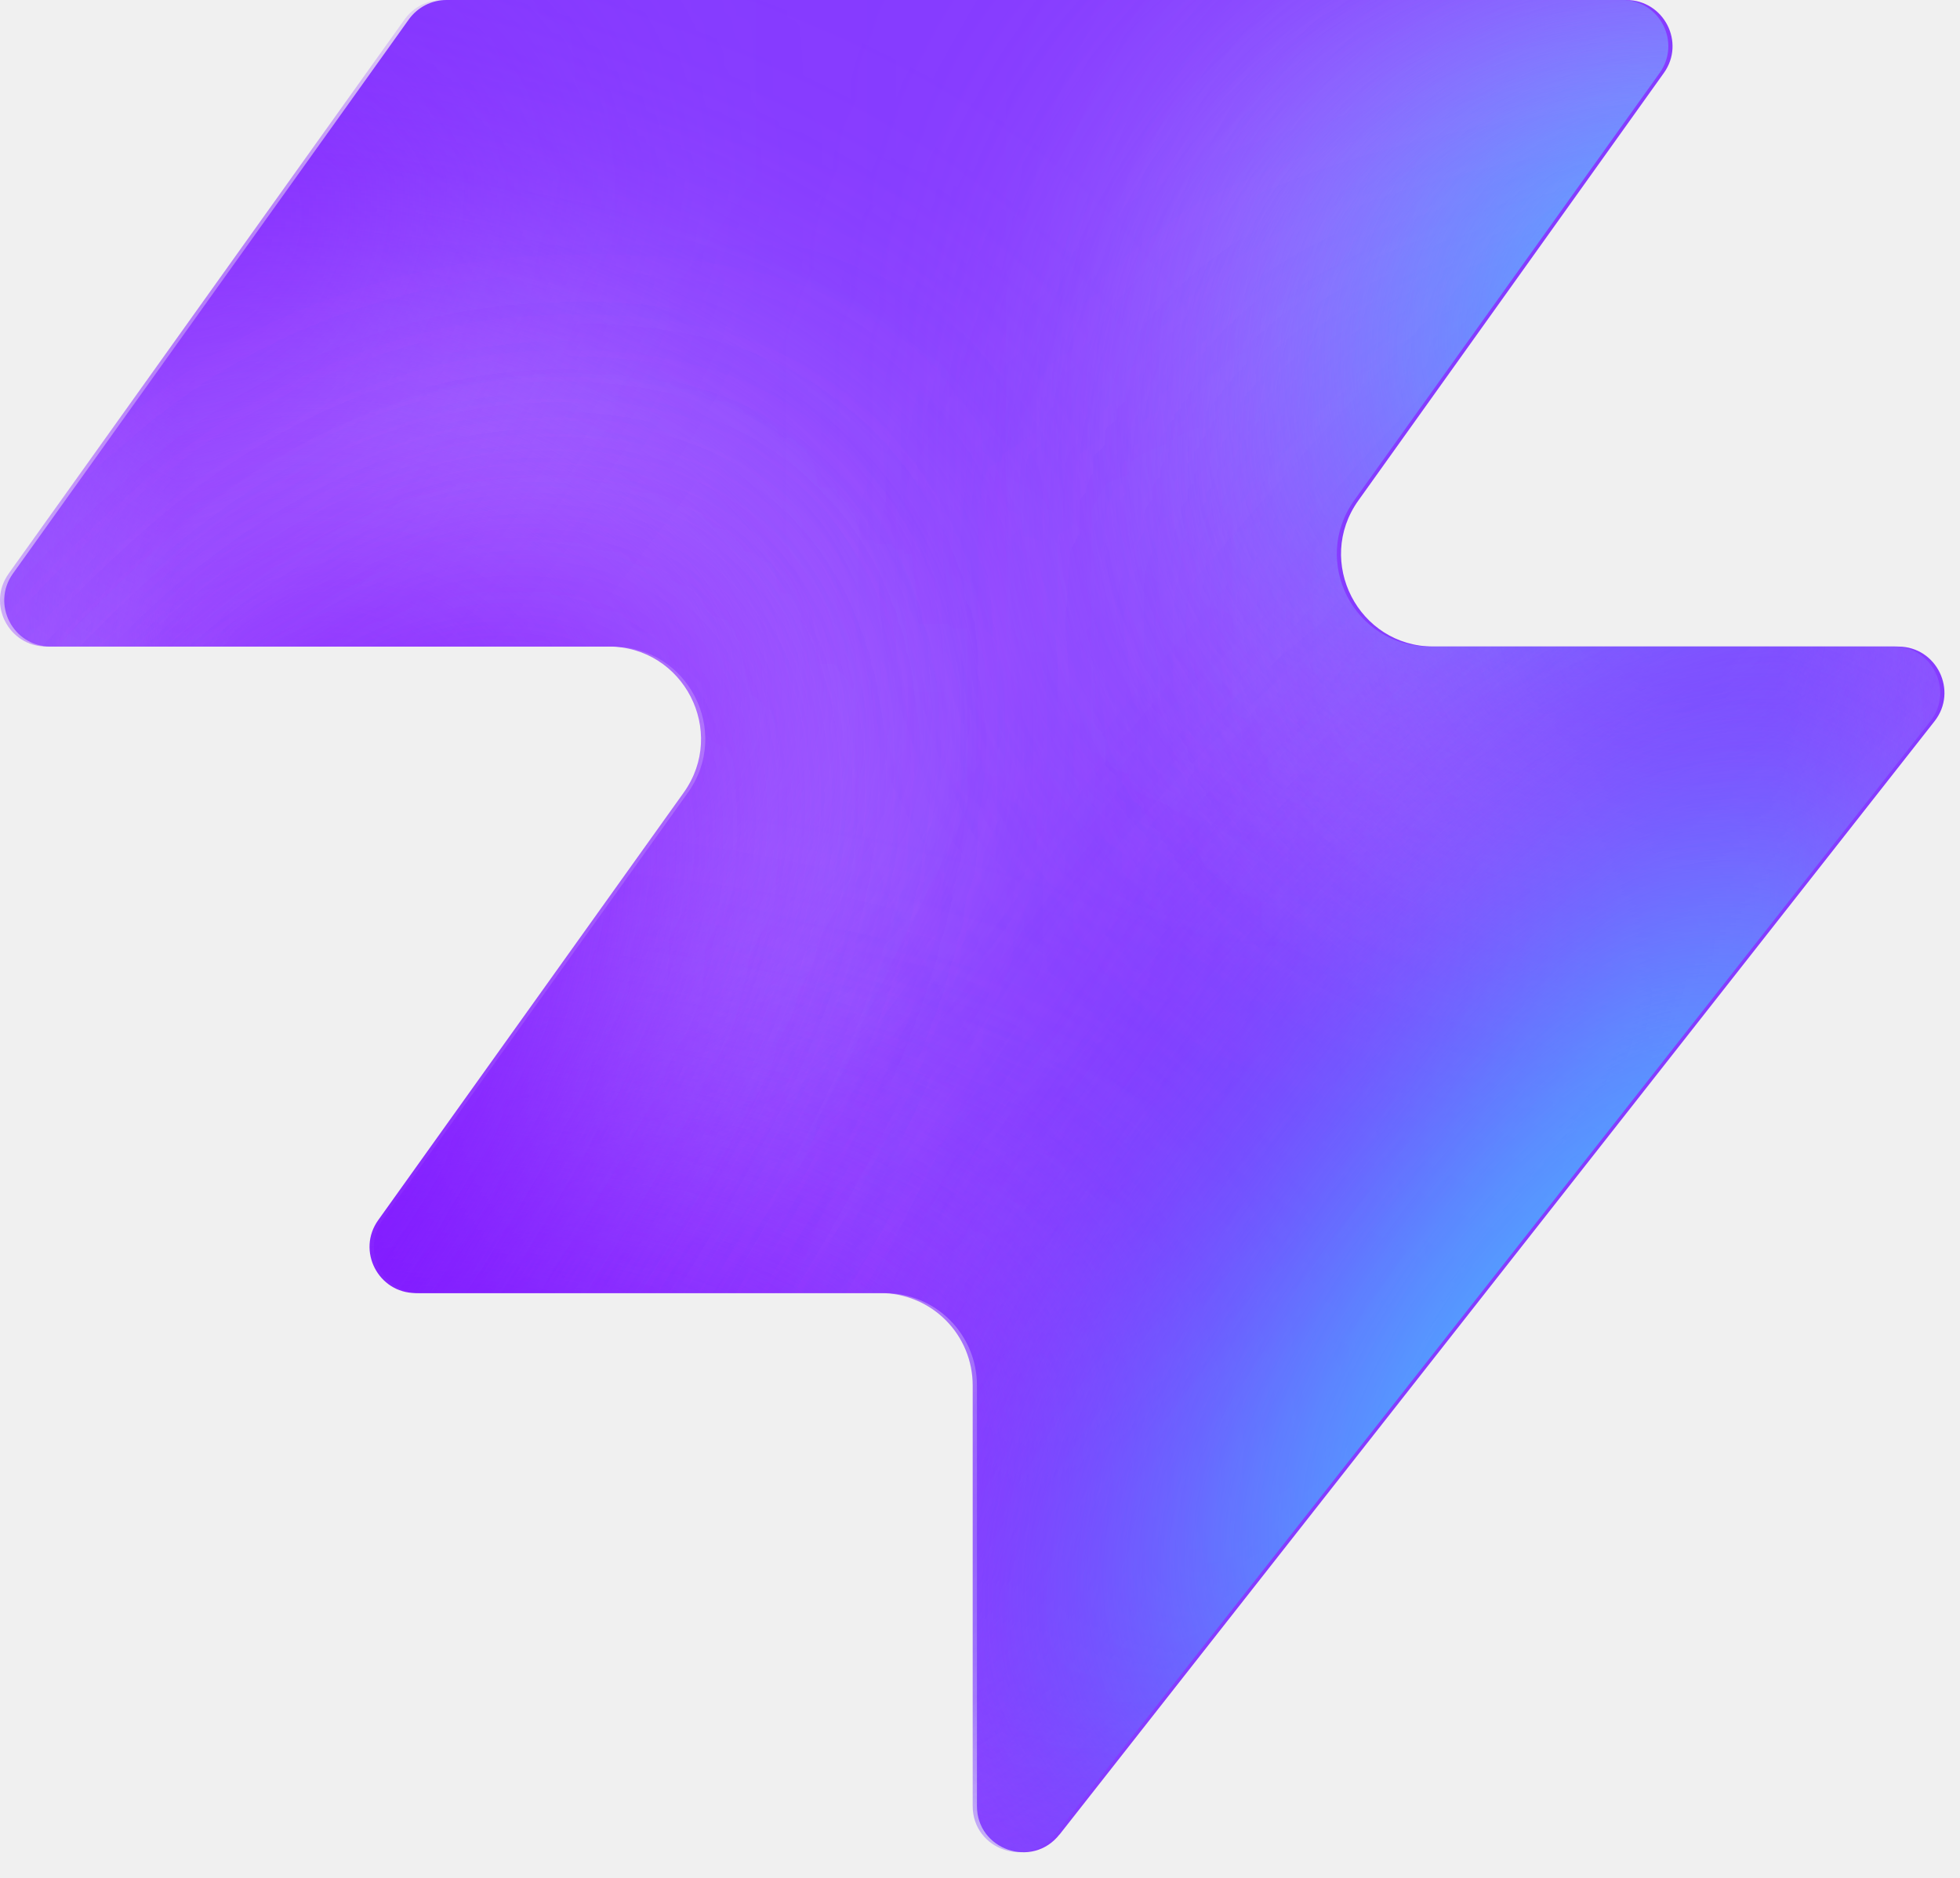
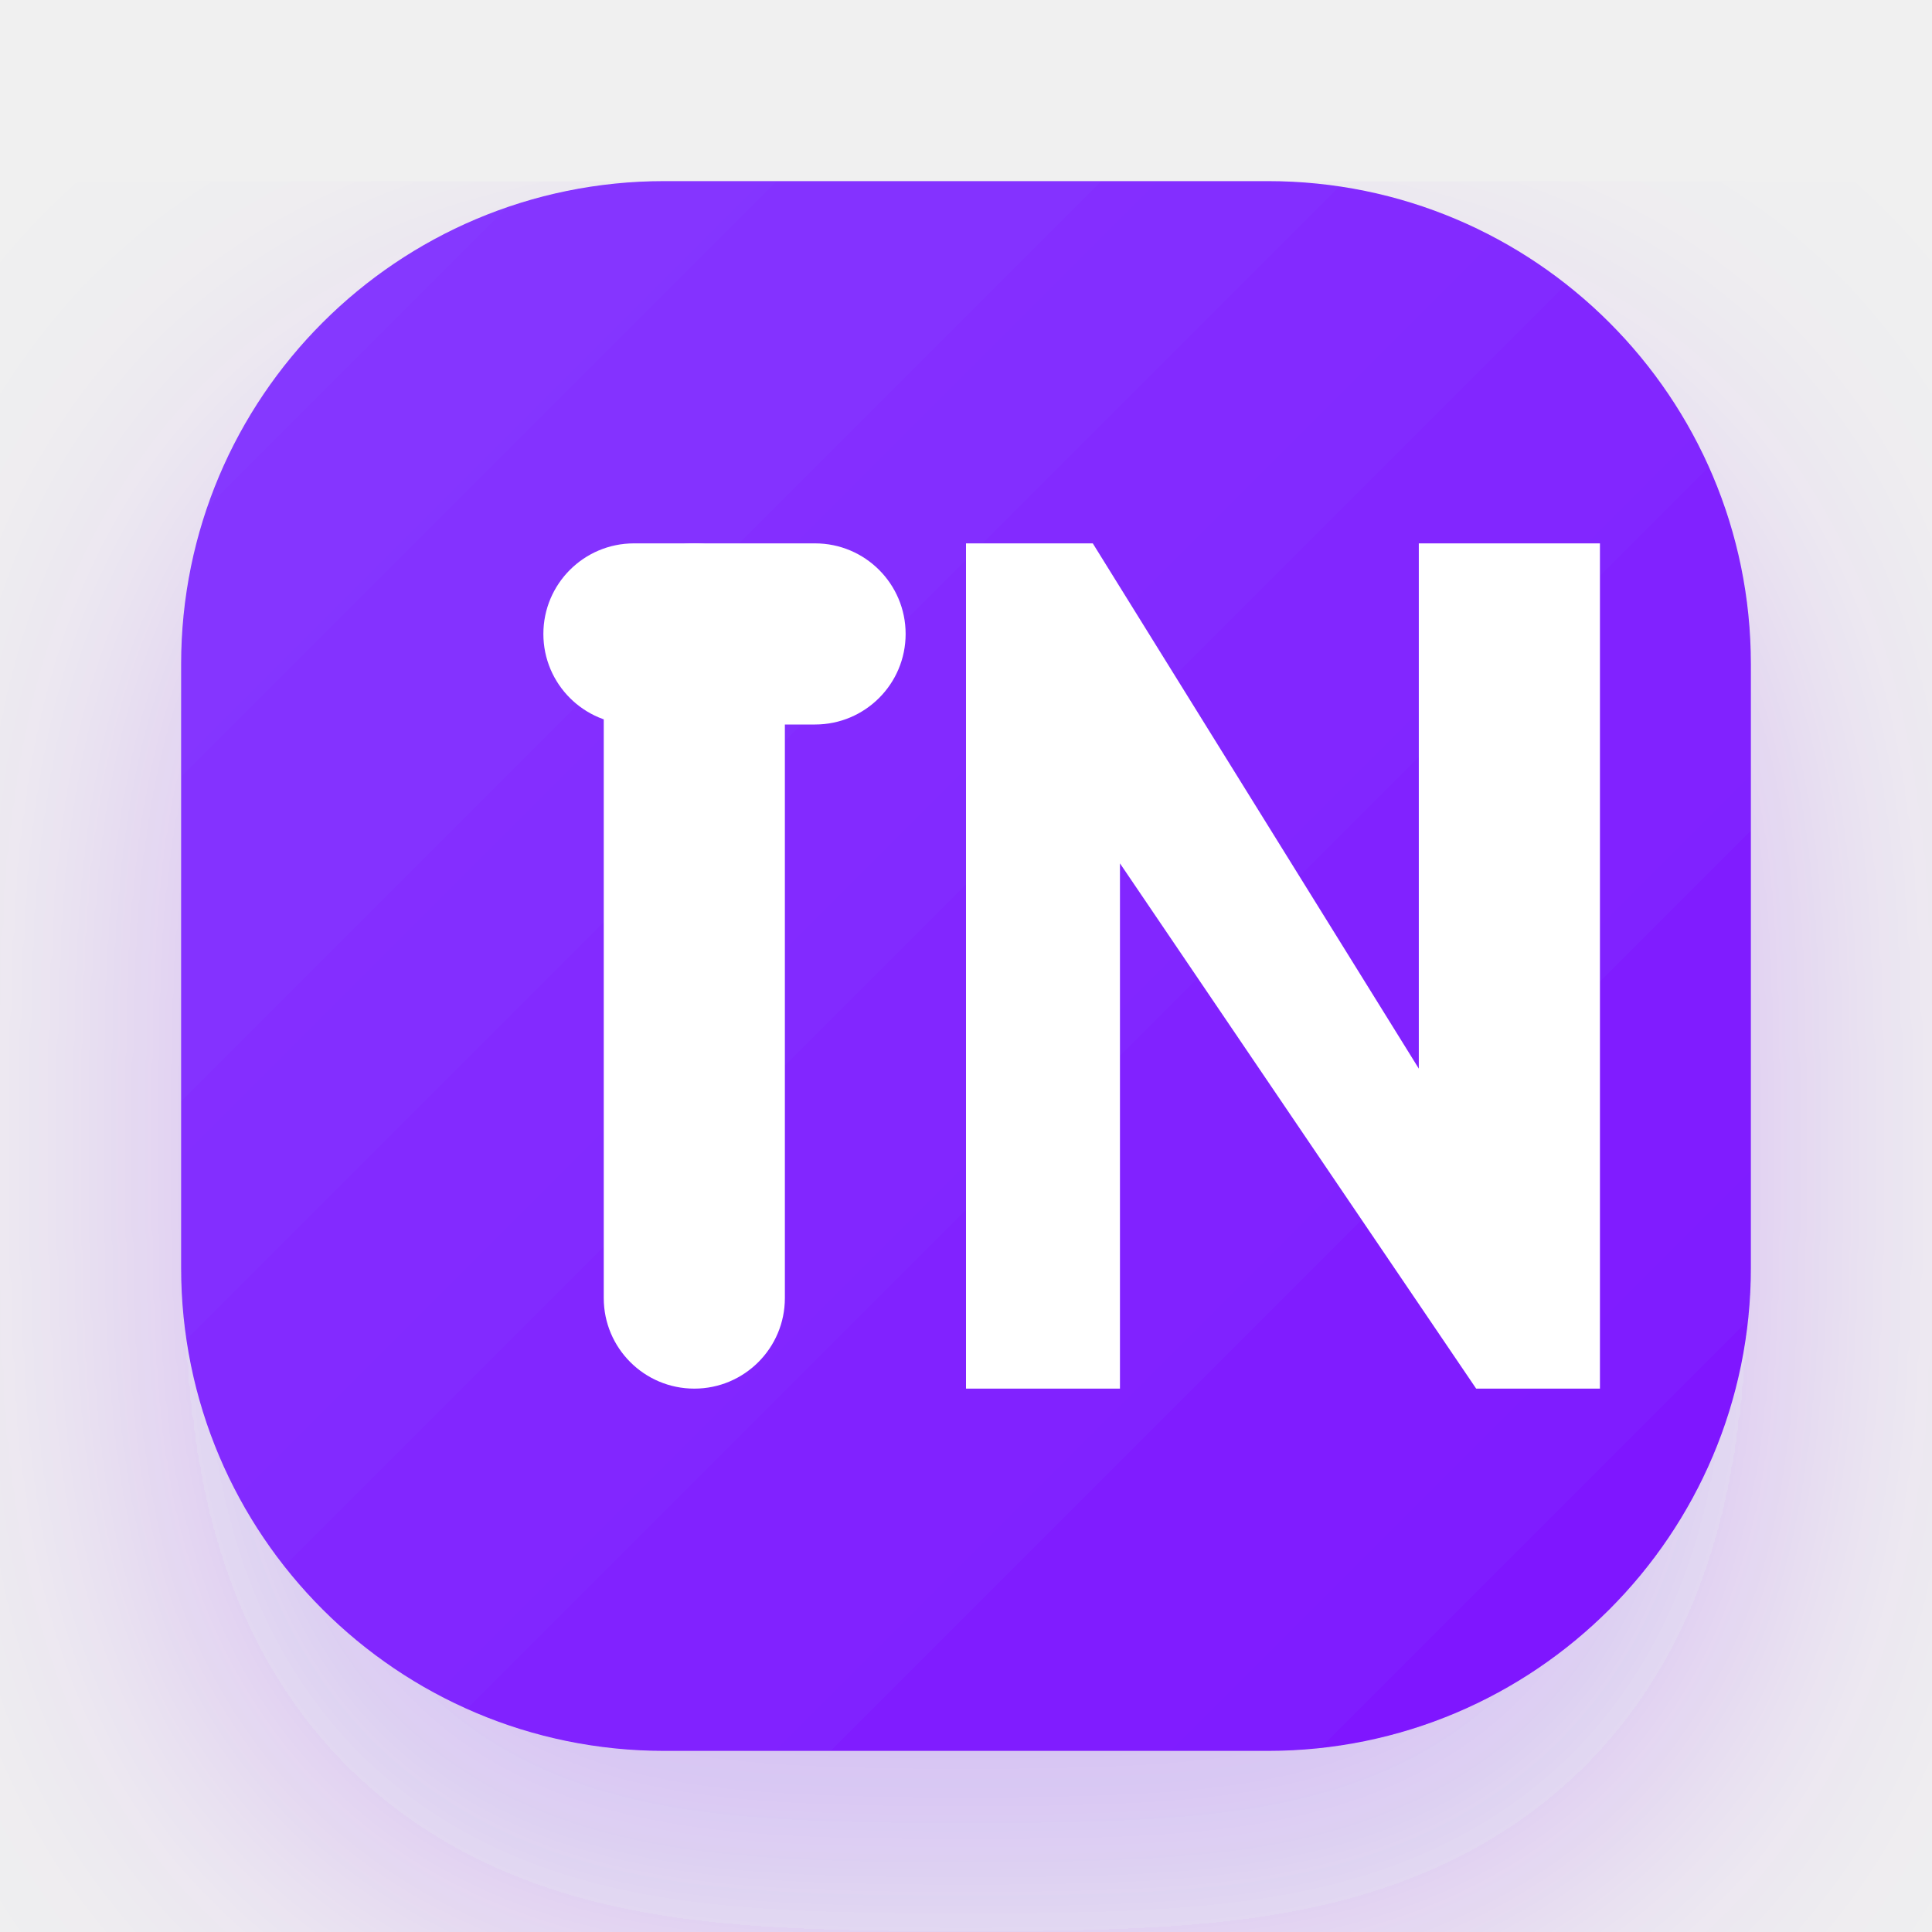
- <svg xmlns="http://www.w3.org/2000/svg" width="48" height="46" fill="none" viewBox="0 0 48 46">
-   <path fill="#863bff" d="M25.946 44.938c-.664.845-2.021.375-2.021-.698V33.937a2.26 2.26 0 0 0-2.262-2.262H10.287c-.92 0-1.456-1.04-.92-1.788l7.48-10.471c1.07-1.497 0-3.578-1.842-3.578H1.237c-.92 0-1.456-1.04-.92-1.788L10.013.474c.214-.297.556-.474.92-.474h28.894c.92 0 1.456 1.04.92 1.788l-7.48 10.471c-1.07 1.498 0 3.579 1.842 3.579h11.377c.943 0 1.473 1.088.89 1.83L25.947 44.94z" style="fill:#863bff;fill:color(display-p3 .525 .23 1);fill-opacity:1" />
-   <mask id="a" width="48" height="46" x="0" y="0" maskUnits="userSpaceOnUse" style="mask-type:alpha">
-     <path fill="#000" d="M25.842 44.938c-.664.844-2.021.375-2.021-.698V33.937a2.26 2.26 0 0 0-2.262-2.262H10.183c-.92 0-1.456-1.04-.92-1.788l7.48-10.471c1.07-1.498 0-3.579-1.842-3.579H1.133c-.92 0-1.456-1.04-.92-1.787L9.91.473c.214-.297.556-.474.92-.474h28.894c.92 0 1.456 1.04.92 1.788l-7.48 10.471c-1.07 1.498 0 3.578 1.842 3.578h11.377c.943 0 1.473 1.088.89 1.832L25.843 44.94z" style="fill:#000;fill-opacity:1" />
-   </mask>
-   <g mask="url(#a)">
-     <g filter="url(#b)">
-       <ellipse cx="5.508" cy="14.704" fill="#ede6ff" rx="5.508" ry="14.704" style="fill:#ede6ff;fill:color(display-p3 .927 .903 1);fill-opacity:1" transform="matrix(.00324 1 1 -.00324 -4.47 31.516)" />
-     </g>
-     <g filter="url(#c)">
-       <ellipse cx="10.399" cy="29.851" fill="#ede6ff" rx="10.399" ry="29.851" style="fill:#ede6ff;fill:color(display-p3 .927 .903 1);fill-opacity:1" transform="matrix(.00324 1 1 -.00324 -39.328 7.883)" />
-     </g>
-     <g filter="url(#d)">
-       <ellipse cx="5.508" cy="30.487" fill="#7e14ff" rx="5.508" ry="30.487" style="fill:#7e14ff;fill:color(display-p3 .492 .077 1);fill-opacity:1" transform="rotate(89.814 -25.913 -14.639)scale(1 -1)" />
-     </g>
-     <g filter="url(#e)">
-       <ellipse cx="5.508" cy="30.599" fill="#7e14ff" rx="5.508" ry="30.599" style="fill:#7e14ff;fill:color(display-p3 .492 .077 1);fill-opacity:1" transform="rotate(89.814 -32.644 -3.334)scale(1 -1)" />
-     </g>
-     <g filter="url(#f)">
-       <ellipse cx="5.508" cy="30.599" fill="#7e14ff" rx="5.508" ry="30.599" style="fill:#7e14ff;fill:color(display-p3 .492 .077 1);fill-opacity:1" transform="matrix(.00324 1 1 -.00324 -34.34 30.47)" />
-     </g>
-     <g filter="url(#g)">
-       <ellipse cx="14.072" cy="22.078" fill="#ede6ff" rx="14.072" ry="22.078" style="fill:#ede6ff;fill:color(display-p3 .927 .903 1);fill-opacity:1" transform="rotate(93.35 24.506 48.493)scale(-1 1)" />
-     </g>
-     <g filter="url(#h)">
-       <ellipse cx="3.47" cy="21.501" fill="#7e14ff" rx="3.47" ry="21.501" style="fill:#7e14ff;fill:color(display-p3 .492 .077 1);fill-opacity:1" transform="rotate(89.009 28.708 47.59)scale(-1 1)" />
-     </g>
-     <g filter="url(#i)">
-       <ellipse cx="3.47" cy="21.501" fill="#7e14ff" rx="3.47" ry="21.501" style="fill:#7e14ff;fill:color(display-p3 .492 .077 1);fill-opacity:1" transform="rotate(89.009 28.708 47.59)scale(-1 1)" />
-     </g>
-     <g filter="url(#j)">
-       <ellipse cx=".387" cy="8.972" fill="#7e14ff" rx="4.407" ry="29.108" style="fill:#7e14ff;fill:color(display-p3 .492 .077 1);fill-opacity:1" transform="rotate(39.51 .387 8.972)" />
-     </g>
-     <g filter="url(#k)">
-       <ellipse cx="47.523" cy="-6.092" fill="#7e14ff" rx="4.407" ry="29.108" style="fill:#7e14ff;fill:color(display-p3 .492 .077 1);fill-opacity:1" transform="rotate(37.892 47.523 -6.092)" />
-     </g>
-     <g filter="url(#l)">
-       <ellipse cx="41.412" cy="6.333" fill="#47bfff" rx="5.971" ry="9.665" style="fill:#47bfff;fill:color(display-p3 .28 .748 1);fill-opacity:1" transform="rotate(37.892 41.412 6.333)" />
-     </g>
-     <g filter="url(#m)">
-       <ellipse cx="-1.879" cy="38.332" fill="#7e14ff" rx="4.407" ry="29.108" style="fill:#7e14ff;fill:color(display-p3 .492 .077 1);fill-opacity:1" transform="rotate(37.892 -1.88 38.332)" />
-     </g>
-     <g filter="url(#n)">
-       <ellipse cx="-1.879" cy="38.332" fill="#7e14ff" rx="4.407" ry="29.108" style="fill:#7e14ff;fill:color(display-p3 .492 .077 1);fill-opacity:1" transform="rotate(37.892 -1.88 38.332)" />
-     </g>
-     <g filter="url(#o)">
-       <ellipse cx="35.651" cy="29.907" fill="#7e14ff" rx="4.407" ry="29.108" style="fill:#7e14ff;fill:color(display-p3 .492 .077 1);fill-opacity:1" transform="rotate(37.892 35.651 29.907)" />
-     </g>
-     <g filter="url(#p)">
-       <ellipse cx="38.418" cy="32.4" fill="#47bfff" rx="5.971" ry="15.297" style="fill:#47bfff;fill:color(display-p3 .28 .748 1);fill-opacity:1" transform="rotate(37.892 38.418 32.4)" />
-     </g>
-   </g>
+ <svg xmlns="http://www.w3.org/2000/svg" width="64" height="64" viewBox="0 0 64 64">
  <defs>
-     <filter id="b" width="60.045" height="41.654" x="-19.77" y="16.149" color-interpolation-filters="sRGB" filterUnits="userSpaceOnUse">
-       <feFlood flood-opacity="0" result="BackgroundImageFix" />
-       <feBlend in="SourceGraphic" in2="BackgroundImageFix" result="shape" />
-       <feGaussianBlur result="effect1_foregroundBlur_2002_17158" stdDeviation="7.659" />
-     </filter>
-     <filter id="c" width="90.34" height="51.437" x="-54.613" y="-7.533" color-interpolation-filters="sRGB" filterUnits="userSpaceOnUse">
-       <feFlood flood-opacity="0" result="BackgroundImageFix" />
-       <feBlend in="SourceGraphic" in2="BackgroundImageFix" result="shape" />
-       <feGaussianBlur result="effect1_foregroundBlur_2002_17158" stdDeviation="7.659" />
-     </filter>
-     <filter id="d" width="79.355" height="29.4" x="-49.64" y="2.03" color-interpolation-filters="sRGB" filterUnits="userSpaceOnUse">
-       <feFlood flood-opacity="0" result="BackgroundImageFix" />
-       <feBlend in="SourceGraphic" in2="BackgroundImageFix" result="shape" />
-       <feGaussianBlur result="effect1_foregroundBlur_2002_17158" stdDeviation="4.596" />
-     </filter>
-     <filter id="e" width="79.579" height="29.4" x="-45.045" y="20.029" color-interpolation-filters="sRGB" filterUnits="userSpaceOnUse">
-       <feFlood flood-opacity="0" result="BackgroundImageFix" />
-       <feBlend in="SourceGraphic" in2="BackgroundImageFix" result="shape" />
-       <feGaussianBlur result="effect1_foregroundBlur_2002_17158" stdDeviation="4.596" />
-     </filter>
-     <filter id="f" width="79.579" height="29.4" x="-43.513" y="21.178" color-interpolation-filters="sRGB" filterUnits="userSpaceOnUse">
-       <feFlood flood-opacity="0" result="BackgroundImageFix" />
-       <feBlend in="SourceGraphic" in2="BackgroundImageFix" result="shape" />
-       <feGaussianBlur result="effect1_foregroundBlur_2002_17158" stdDeviation="4.596" />
-     </filter>
-     <filter id="g" width="74.749" height="58.852" x="15.756" y="-17.901" color-interpolation-filters="sRGB" filterUnits="userSpaceOnUse">
-       <feFlood flood-opacity="0" result="BackgroundImageFix" />
-       <feBlend in="SourceGraphic" in2="BackgroundImageFix" result="shape" />
-       <feGaussianBlur result="effect1_foregroundBlur_2002_17158" stdDeviation="7.659" />
-     </filter>
-     <filter id="h" width="61.377" height="25.362" x="23.548" y="2.284" color-interpolation-filters="sRGB" filterUnits="userSpaceOnUse">
-       <feFlood flood-opacity="0" result="BackgroundImageFix" />
-       <feBlend in="SourceGraphic" in2="BackgroundImageFix" result="shape" />
-       <feGaussianBlur result="effect1_foregroundBlur_2002_17158" stdDeviation="4.596" />
-     </filter>
-     <filter id="i" width="61.377" height="25.362" x="23.548" y="2.284" color-interpolation-filters="sRGB" filterUnits="userSpaceOnUse">
-       <feFlood flood-opacity="0" result="BackgroundImageFix" />
-       <feBlend in="SourceGraphic" in2="BackgroundImageFix" result="shape" />
-       <feGaussianBlur result="effect1_foregroundBlur_2002_17158" stdDeviation="4.596" />
-     </filter>
-     <filter id="j" width="56.045" height="63.649" x="-27.636" y="-22.853" color-interpolation-filters="sRGB" filterUnits="userSpaceOnUse">
-       <feFlood flood-opacity="0" result="BackgroundImageFix" />
-       <feBlend in="SourceGraphic" in2="BackgroundImageFix" result="shape" />
-       <feGaussianBlur result="effect1_foregroundBlur_2002_17158" stdDeviation="4.596" />
-     </filter>
-     <filter id="k" width="54.814" height="64.646" x="20.116" y="-38.415" color-interpolation-filters="sRGB" filterUnits="userSpaceOnUse">
-       <feFlood flood-opacity="0" result="BackgroundImageFix" />
-       <feBlend in="SourceGraphic" in2="BackgroundImageFix" result="shape" />
-       <feGaussianBlur result="effect1_foregroundBlur_2002_17158" stdDeviation="4.596" />
-     </filter>
-     <filter id="l" width="33.541" height="35.313" x="24.641" y="-11.323" color-interpolation-filters="sRGB" filterUnits="userSpaceOnUse">
-       <feFlood flood-opacity="0" result="BackgroundImageFix" />
-       <feBlend in="SourceGraphic" in2="BackgroundImageFix" result="shape" />
-       <feGaussianBlur result="effect1_foregroundBlur_2002_17158" stdDeviation="4.596" />
-     </filter>
-     <filter id="m" width="54.814" height="64.646" x="-29.286" y="6.009" color-interpolation-filters="sRGB" filterUnits="userSpaceOnUse">
-       <feFlood flood-opacity="0" result="BackgroundImageFix" />
-       <feBlend in="SourceGraphic" in2="BackgroundImageFix" result="shape" />
-       <feGaussianBlur result="effect1_foregroundBlur_2002_17158" stdDeviation="4.596" />
-     </filter>
-     <filter id="n" width="54.814" height="64.646" x="-29.286" y="6.009" color-interpolation-filters="sRGB" filterUnits="userSpaceOnUse">
-       <feFlood flood-opacity="0" result="BackgroundImageFix" />
-       <feBlend in="SourceGraphic" in2="BackgroundImageFix" result="shape" />
-       <feGaussianBlur result="effect1_foregroundBlur_2002_17158" stdDeviation="4.596" />
-     </filter>
-     <filter id="o" width="54.814" height="64.646" x="8.244" y="-2.416" color-interpolation-filters="sRGB" filterUnits="userSpaceOnUse">
-       <feFlood flood-opacity="0" result="BackgroundImageFix" />
-       <feBlend in="SourceGraphic" in2="BackgroundImageFix" result="shape" />
-       <feGaussianBlur result="effect1_foregroundBlur_2002_17158" stdDeviation="4.596" />
-     </filter>
-     <filter id="p" width="39.409" height="43.623" x="18.713" y="10.588" color-interpolation-filters="sRGB" filterUnits="userSpaceOnUse">
-       <feFlood flood-opacity="0" result="BackgroundImageFix" />
-       <feBlend in="SourceGraphic" in2="BackgroundImageFix" result="shape" />
-       <feGaussianBlur result="effect1_foregroundBlur_2002_17158" stdDeviation="4.596" />
+     <linearGradient id="tn-grad" x1="0" y1="0" x2="1" y2="1">
+       <stop offset="0" stop-color="#863bff" />
+       <stop offset="1" stop-color="#7e14ff" />
+     </linearGradient>
+     <filter id="tn-shadow" x="-50%" y="-50%" width="200%" height="200%">
+       <feDropShadow dx="0" dy="6" stdDeviation="6" flood-color="#7e14ff" flood-opacity="0.25" />
    </filter>
  </defs>
+   <rect x="6" y="6" width="52" height="52" rx="16" fill="url(#tn-grad)" filter="url(#tn-shadow)" />
+   <g fill="#ffffff">
+     <rect x="20" y="18" width="6" height="28" rx="3" />
+     <rect x="18" y="18" width="12" height="6" rx="3" />
+     <path d="M32 46V18h4.2l10.8 17.4V18H53v28h-4.1L37.1 28.6V46H32z" />
+   </g>
</svg>
